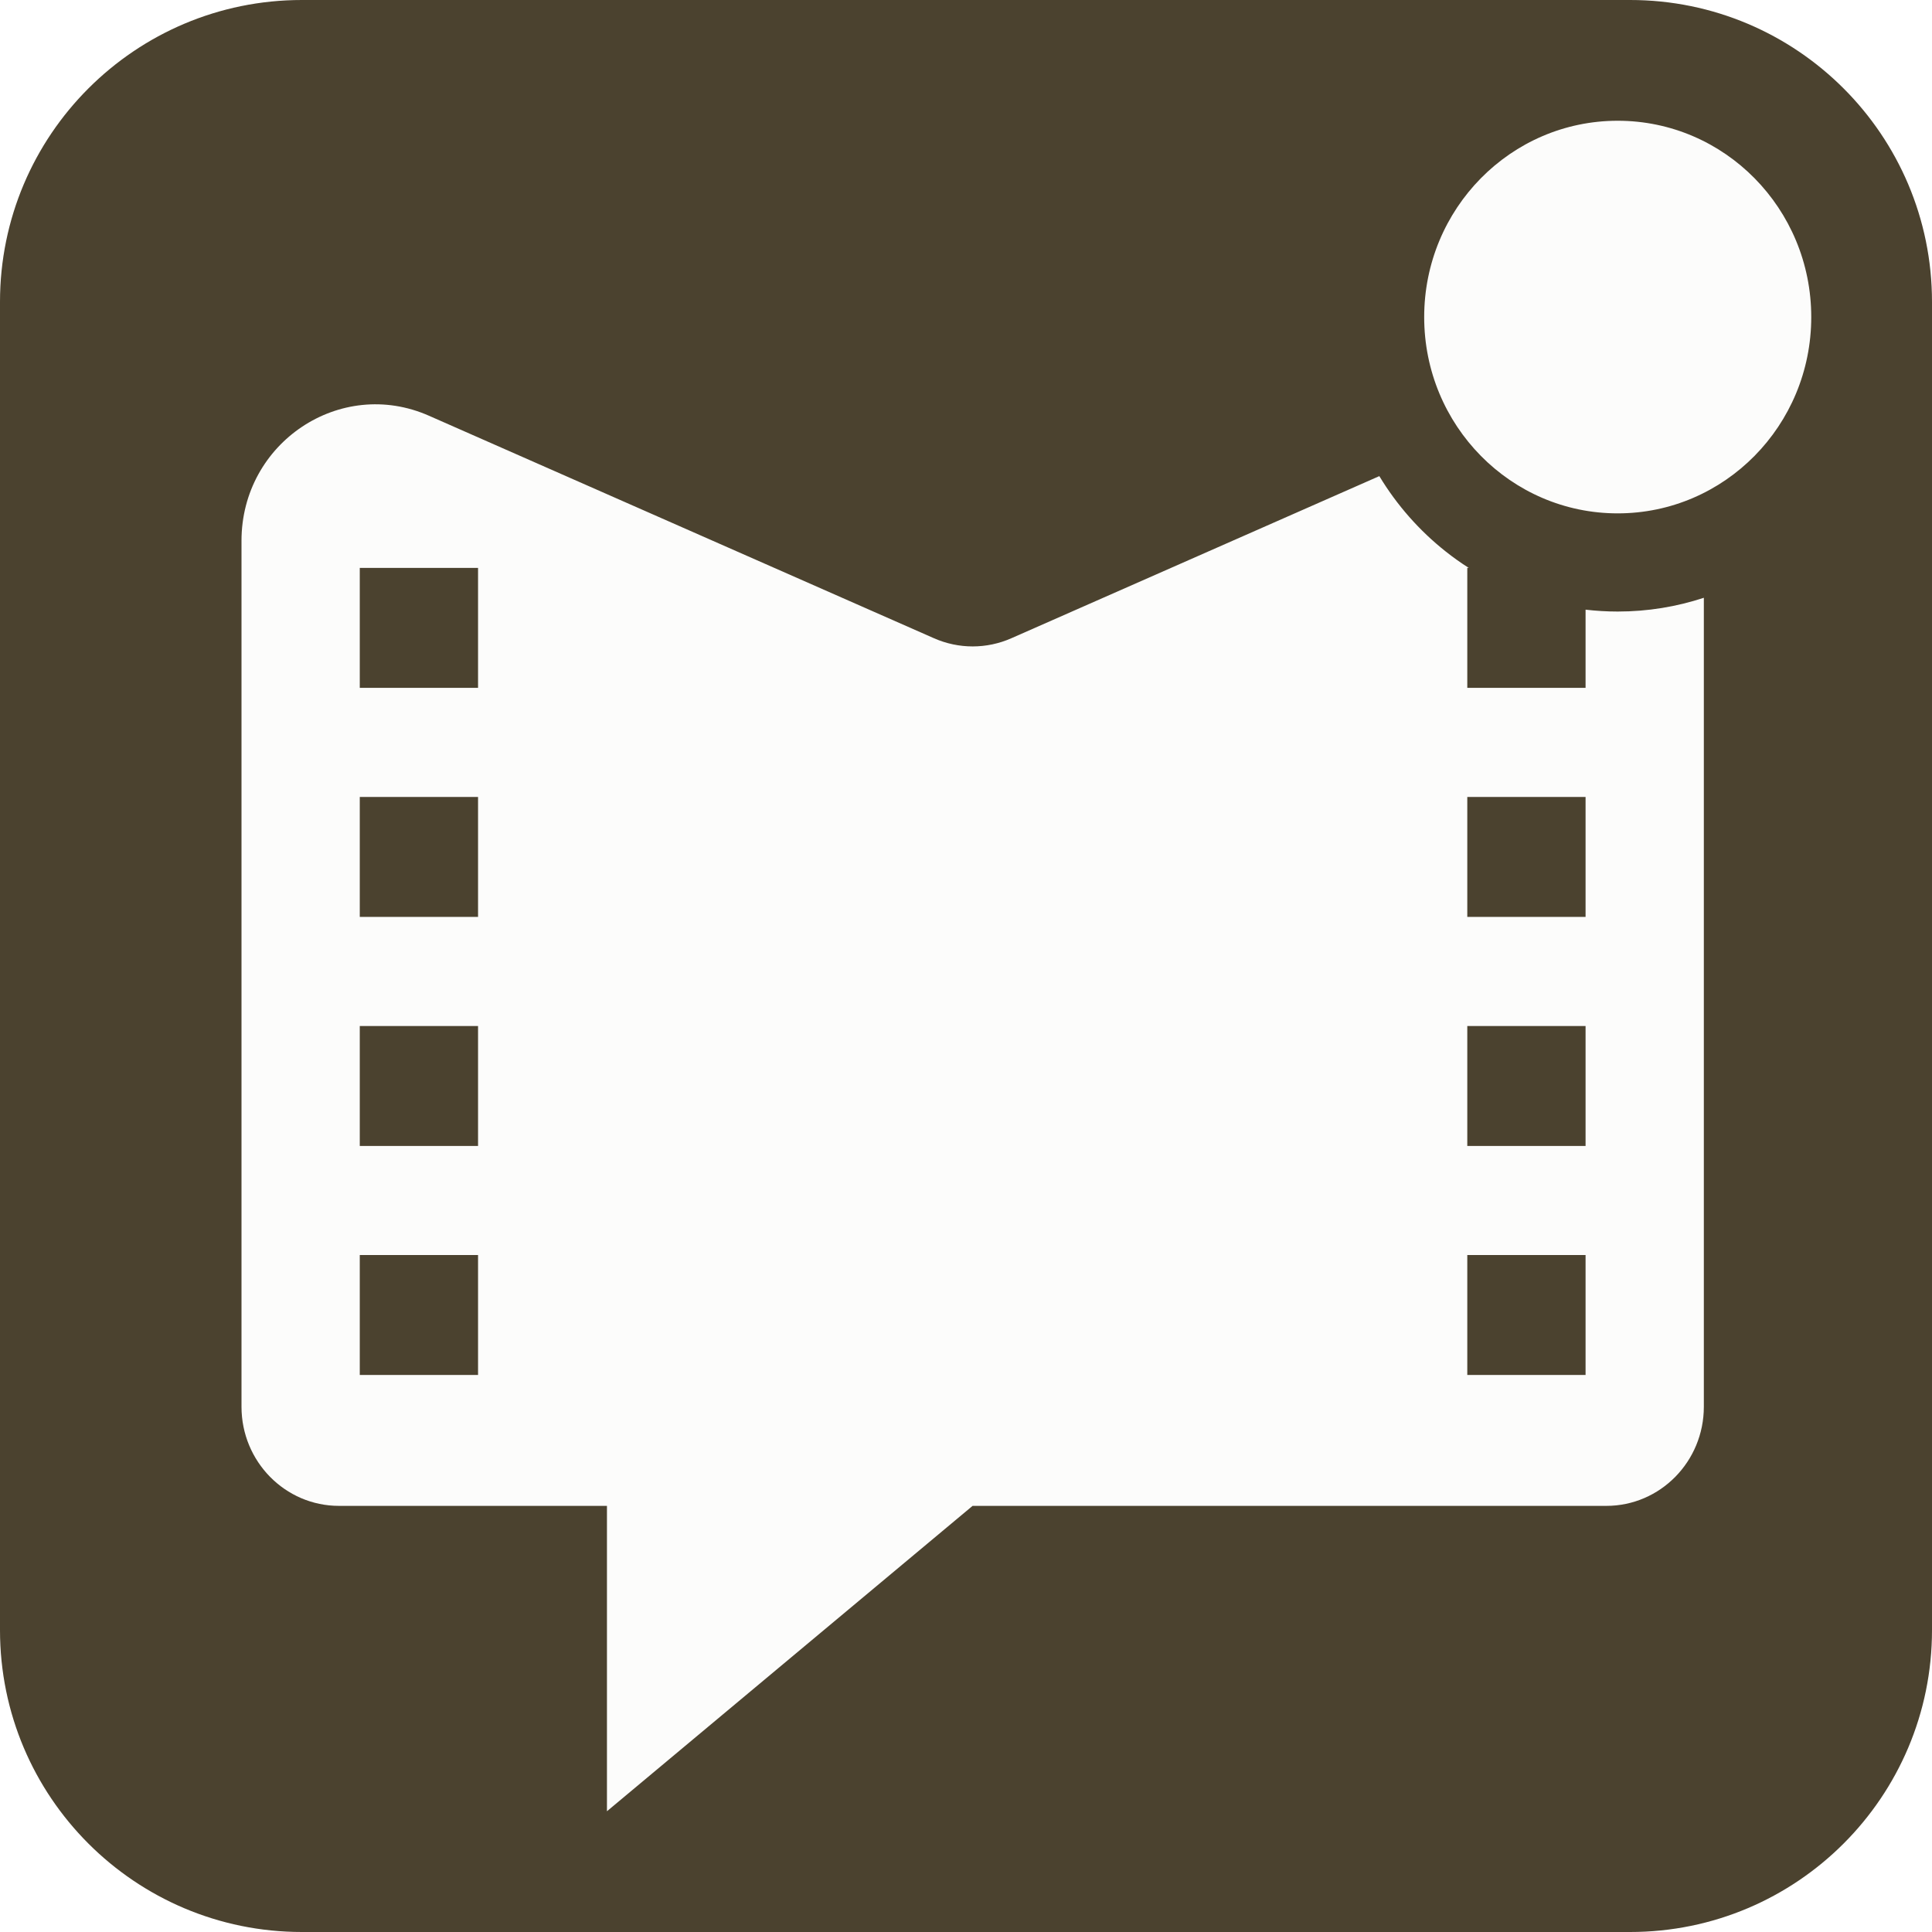
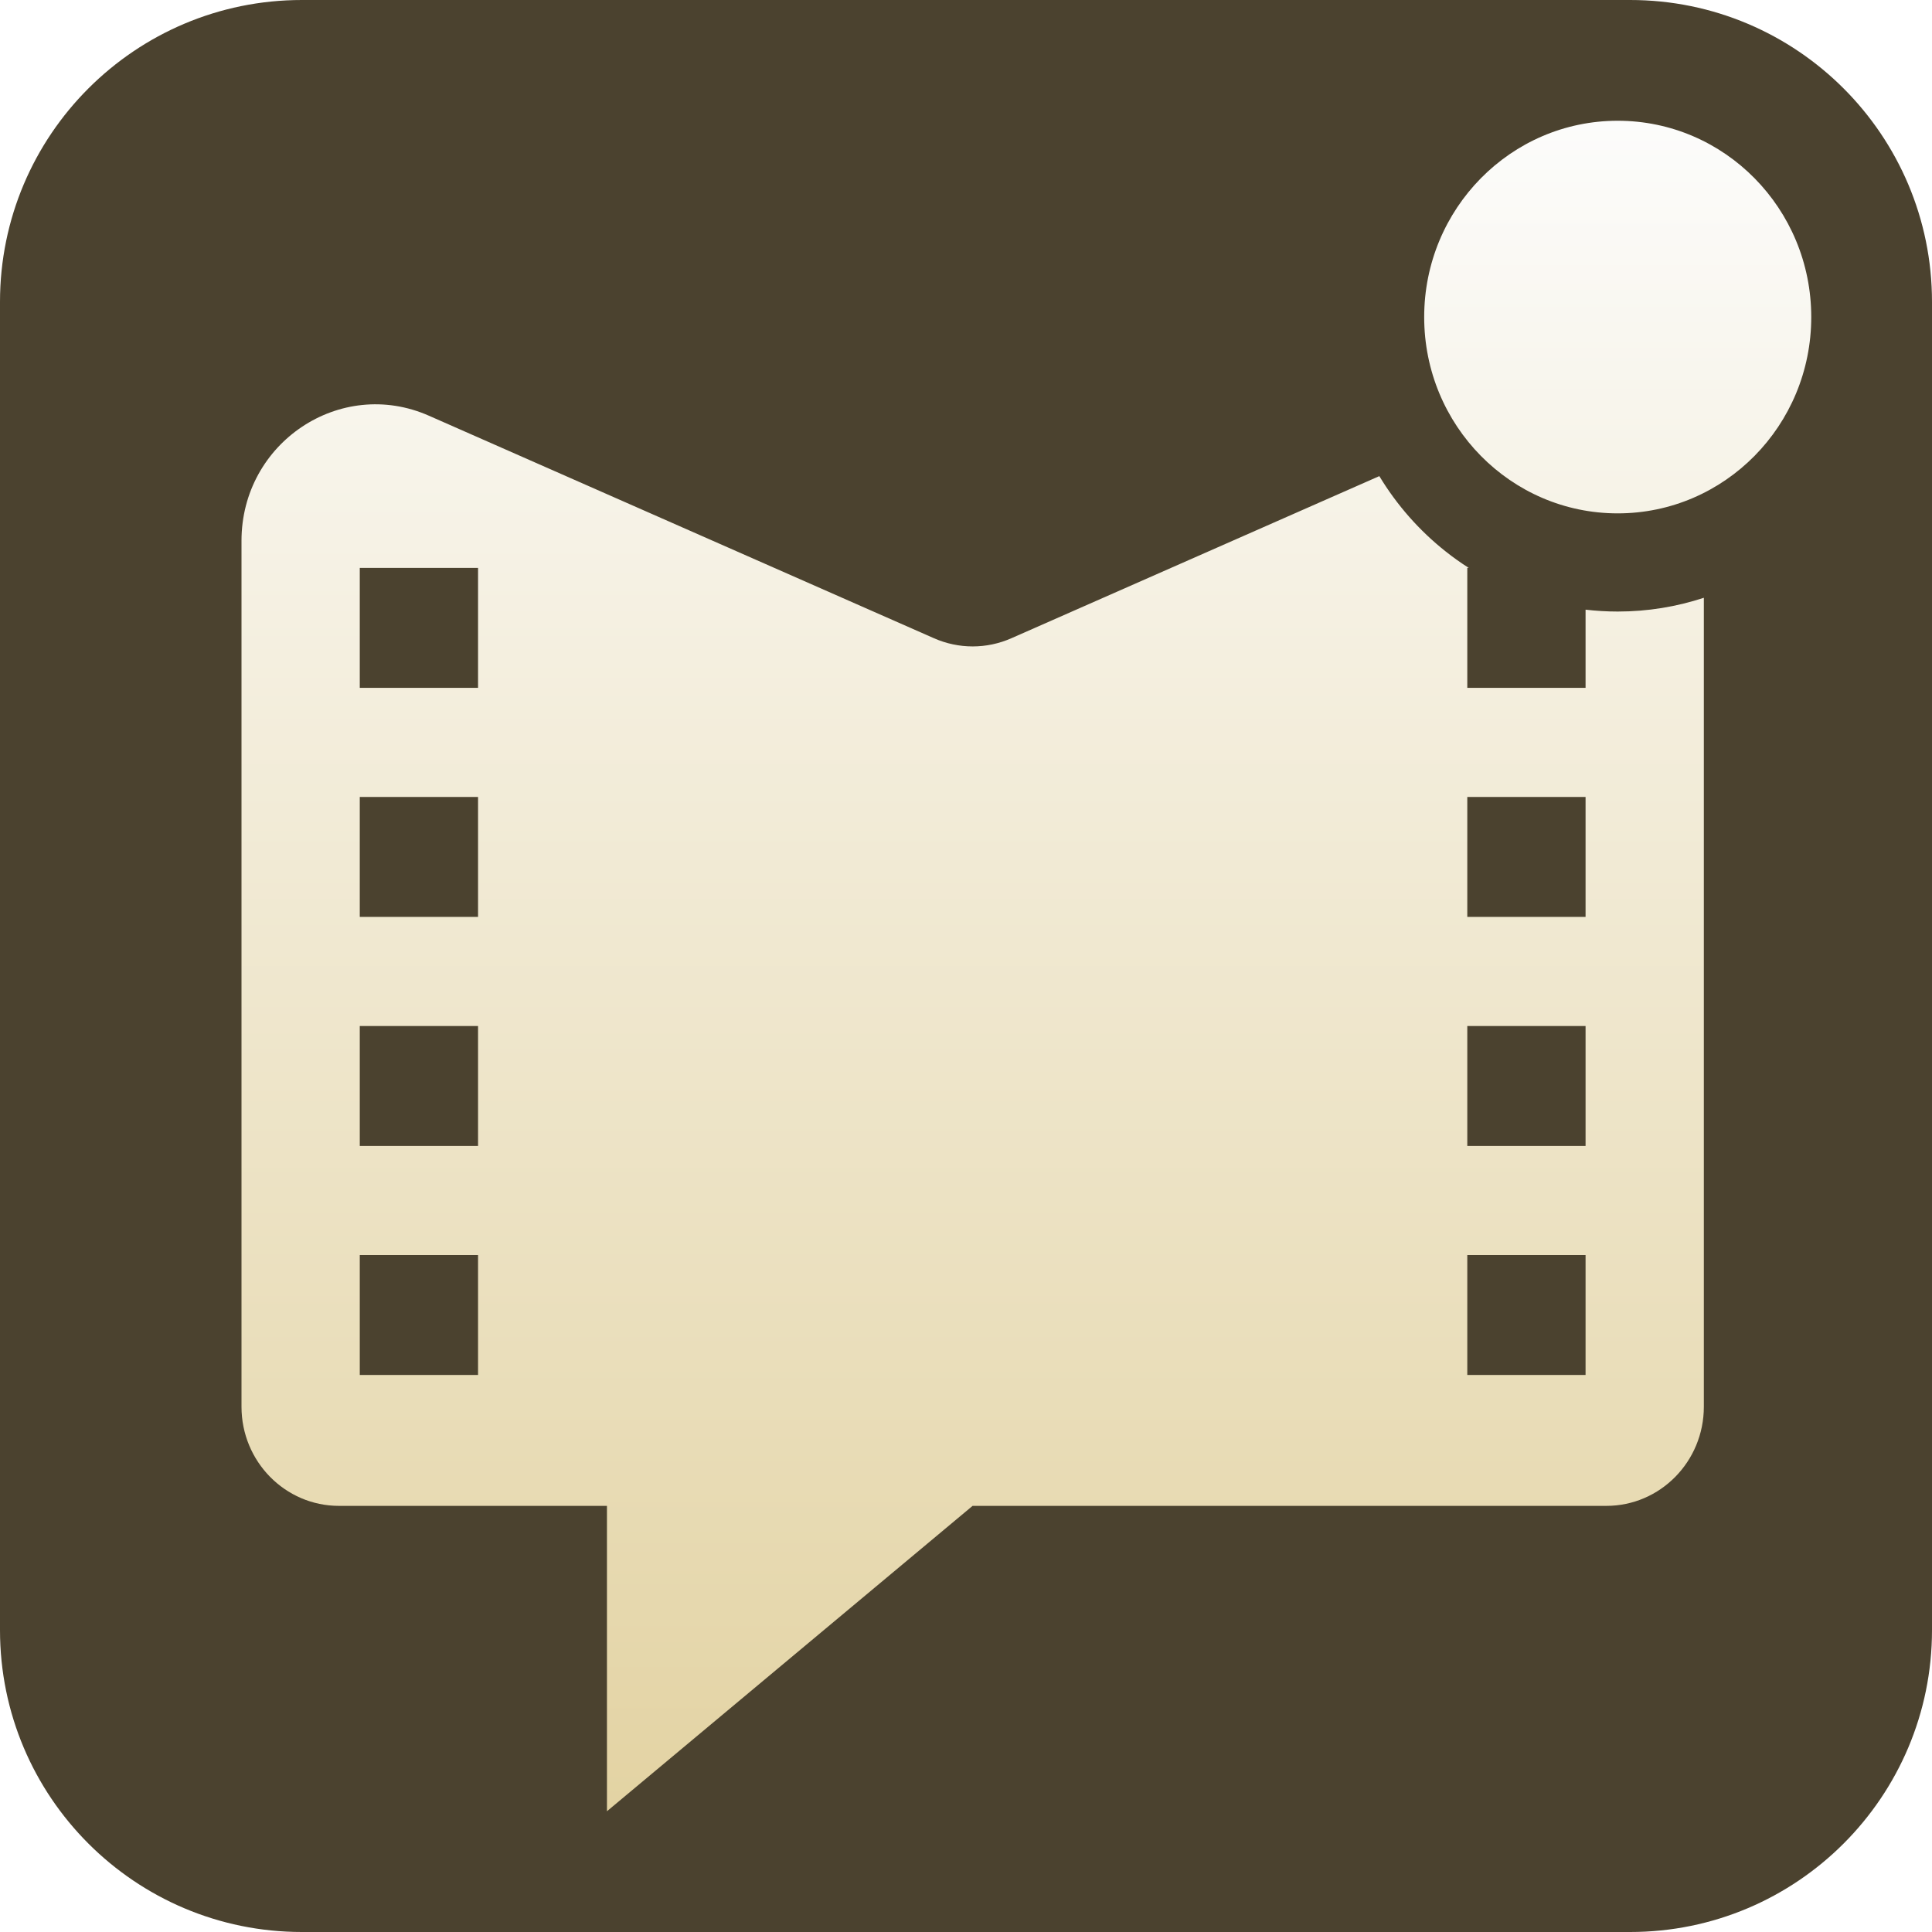
<svg xmlns="http://www.w3.org/2000/svg" width="32" height="32" viewBox="0 0 32 32" fill="none">
  <rect width="32" height="32" rx="5" fill="#4B422F" />
-   <path d="M4 8.957C4 7.332 5.637 6.239 7.103 6.885L15.469 10.571C15.878 10.752 16.343 10.752 16.752 10.571L22.846 7.886C23.136 8.366 23.509 8.789 23.945 9.134C24.067 9.231 24.195 9.322 24.327 9.406H24.303V11.393H26.262V10.098C26.436 10.118 26.614 10.129 26.794 10.129C27.292 10.129 27.771 10.049 28.221 9.901V23.3C28.221 24.207 27.498 24.942 26.606 24.942H16.109L10.053 30V24.942H5.615C4.723 24.942 4 24.207 4 23.3L4 8.957ZM5.959 20.787V22.774H7.918V20.787H5.959ZM24.303 22.774H26.262V20.787H24.303V22.774ZM5.959 16.994V18.981H7.918V16.994H5.959ZM24.303 18.981H26.262V16.994H24.303V18.981ZM5.959 13.2V15.187H7.918V13.2H5.959ZM24.303 15.187H26.262V13.2H24.303V15.187ZM5.959 9.406V11.393H7.918V9.406H5.959ZM26.794 2C28.565 2 30 3.456 30 5.252C30 7.047 28.565 8.503 26.794 8.503C25.024 8.503 23.589 7.047 23.589 5.252C23.589 3.456 25.024 2 26.794 2Z" fill="#FCFCFB" />
+   <path d="M4 8.957C4 7.332 5.637 6.239 7.103 6.885L15.469 10.571C15.878 10.752 16.343 10.752 16.752 10.571L22.846 7.886C23.136 8.366 23.509 8.789 23.945 9.134C24.067 9.231 24.195 9.322 24.327 9.406H24.303V11.393H26.262V10.098C26.436 10.118 26.614 10.129 26.794 10.129C27.292 10.129 27.771 10.049 28.221 9.901V23.3C28.221 24.207 27.498 24.942 26.606 24.942H16.109L10.053 30V24.942H5.615C4.723 24.942 4 24.207 4 23.3L4 8.957ZM5.959 20.787V22.774H7.918V20.787H5.959ZM24.303 22.774H26.262V20.787H24.303V22.774ZM5.959 16.994V18.981H7.918V16.994H5.959ZM24.303 18.981H26.262V16.994H24.303V18.981ZM5.959 13.2V15.187H7.918V13.2H5.959ZM24.303 15.187H26.262V13.2H24.303V15.187ZM5.959 9.406V11.393H7.918V9.406H5.959ZM26.794 2C28.565 2 30 3.456 30 5.252C30 7.047 28.565 8.503 26.794 8.503C25.024 8.503 23.589 7.047 23.589 5.252C23.589 3.456 25.024 2 26.794 2Z" fill="url(#paint0_linear_214_451)" />
+   <defs>
+     <linearGradient id="paint0_linear_214_451" x1="17" y1="2" x2="17" y2="30" gradientUnits="userSpaceOnUse">
+       <stop stop-color="#FCFCFB" />
+       <stop offset="1" stop-color="#E3D3A3" />
+     </linearGradient>
+   </defs>
</svg>
